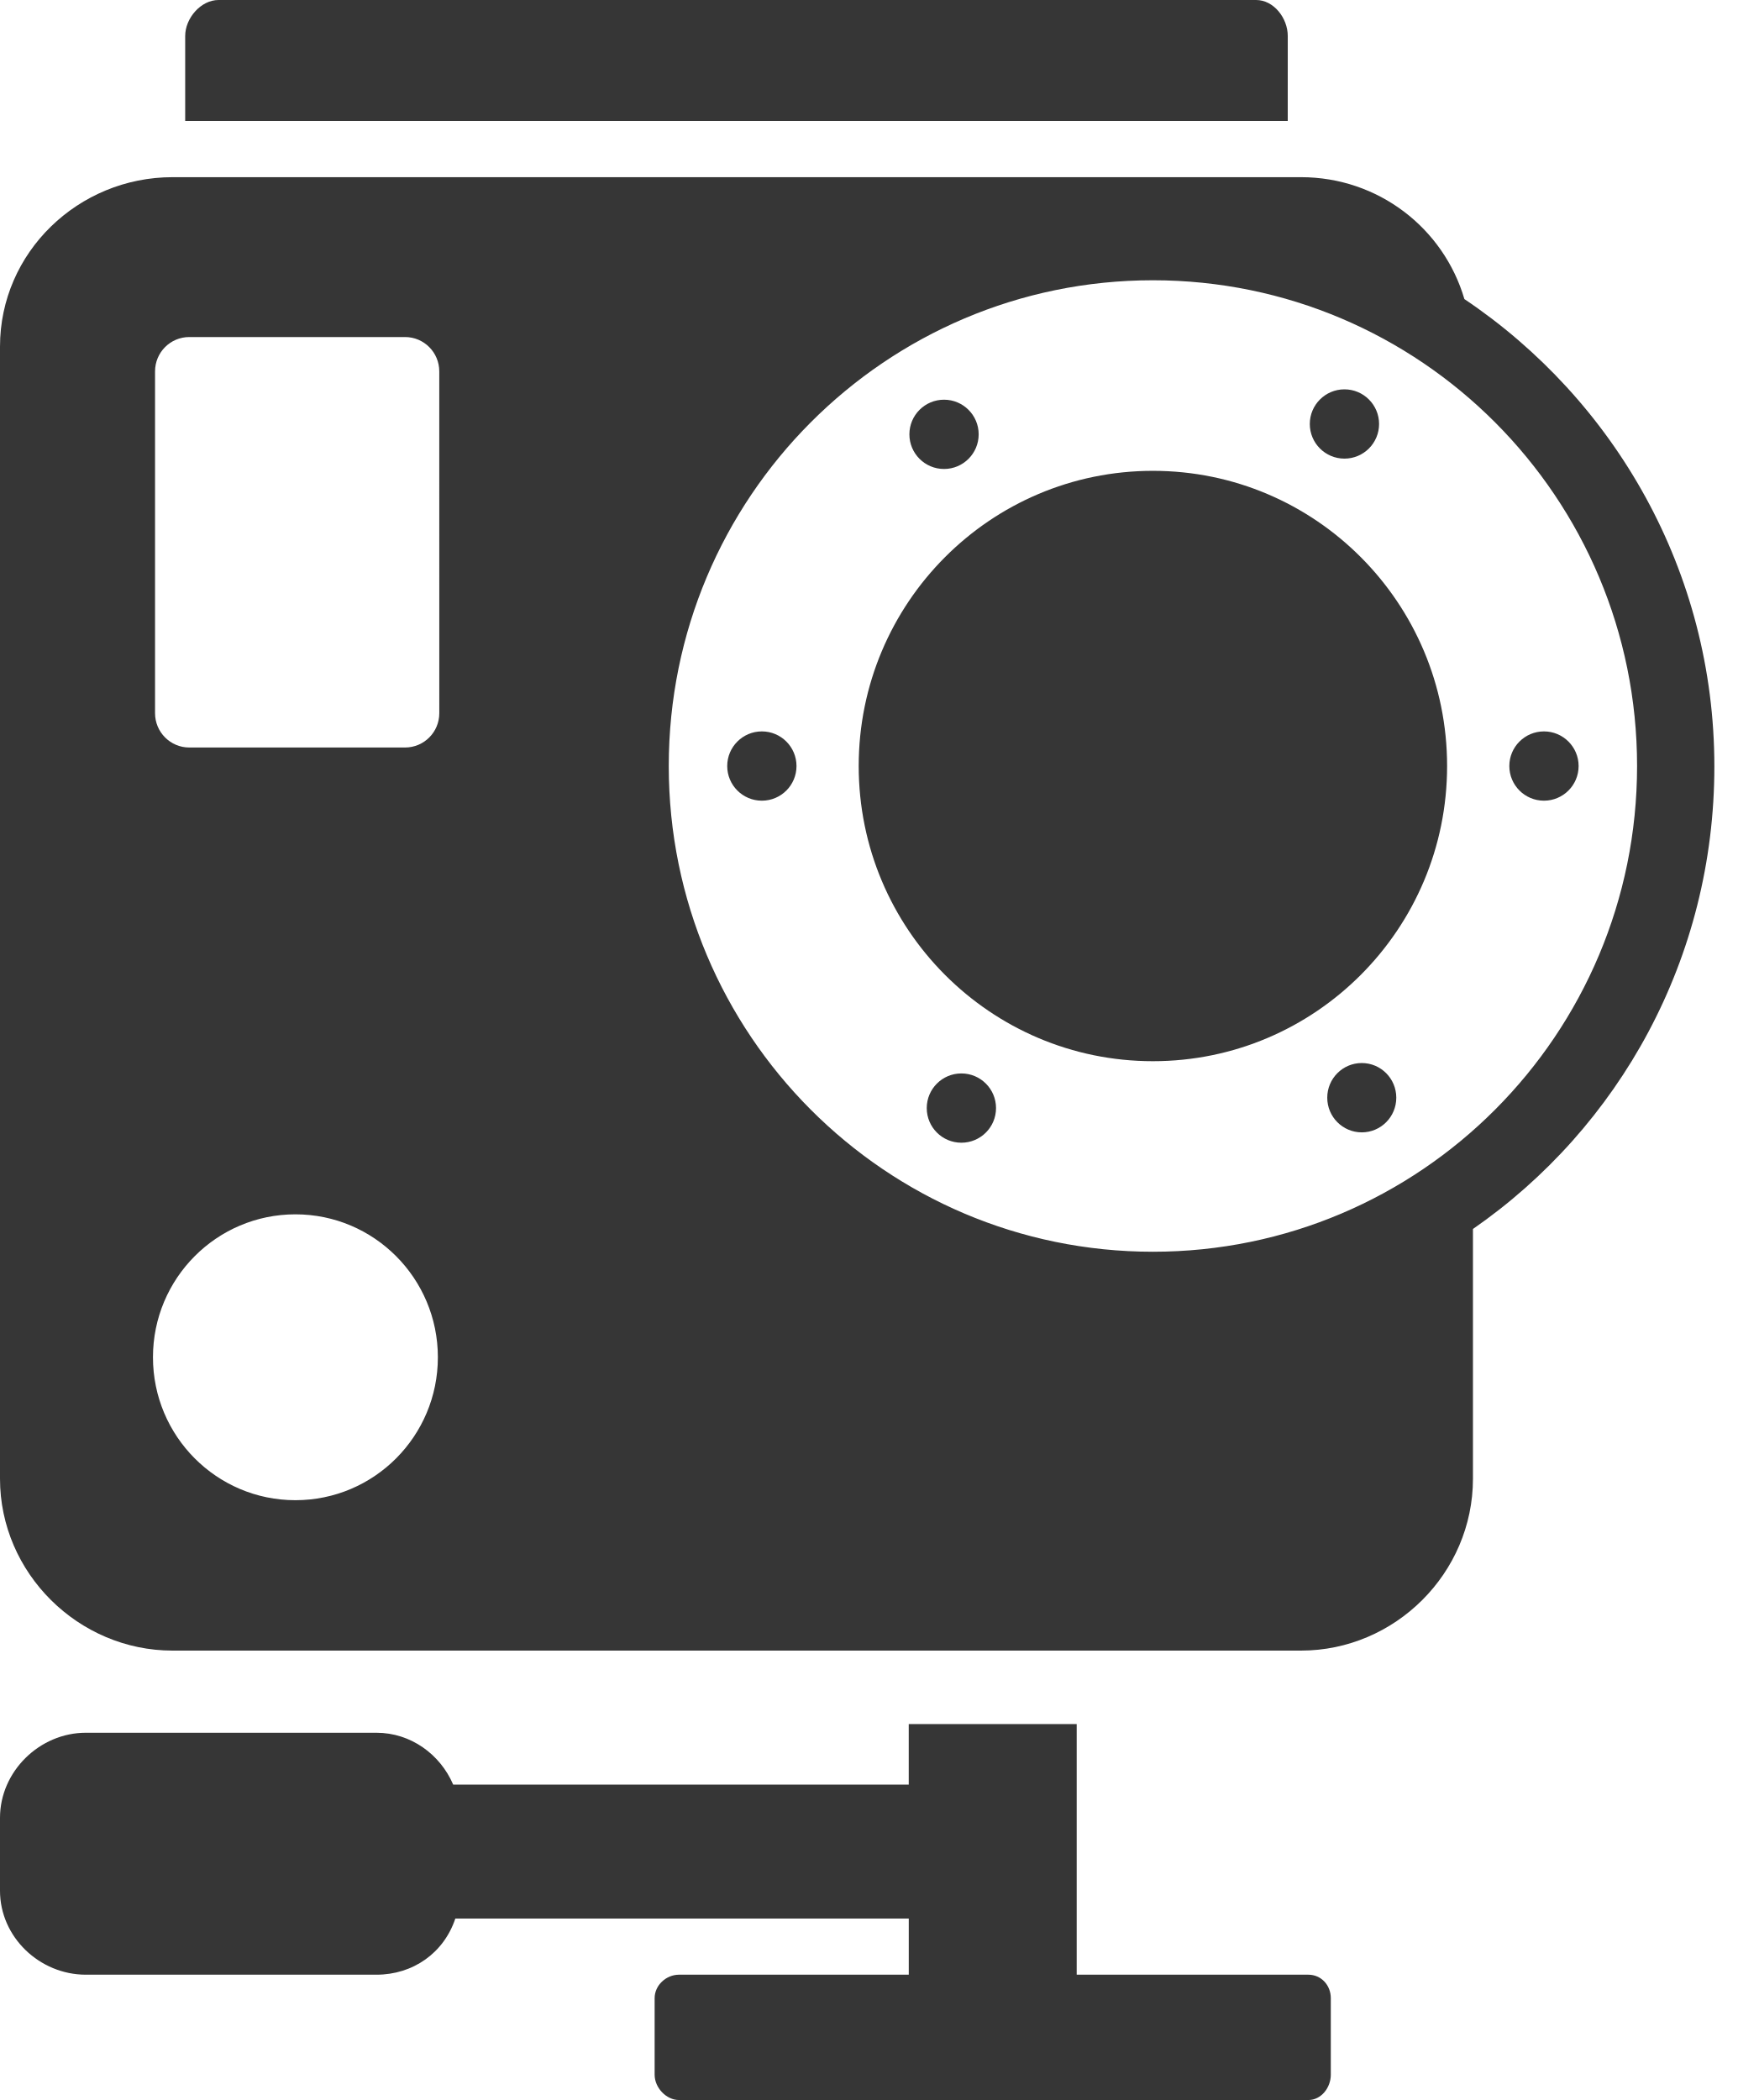
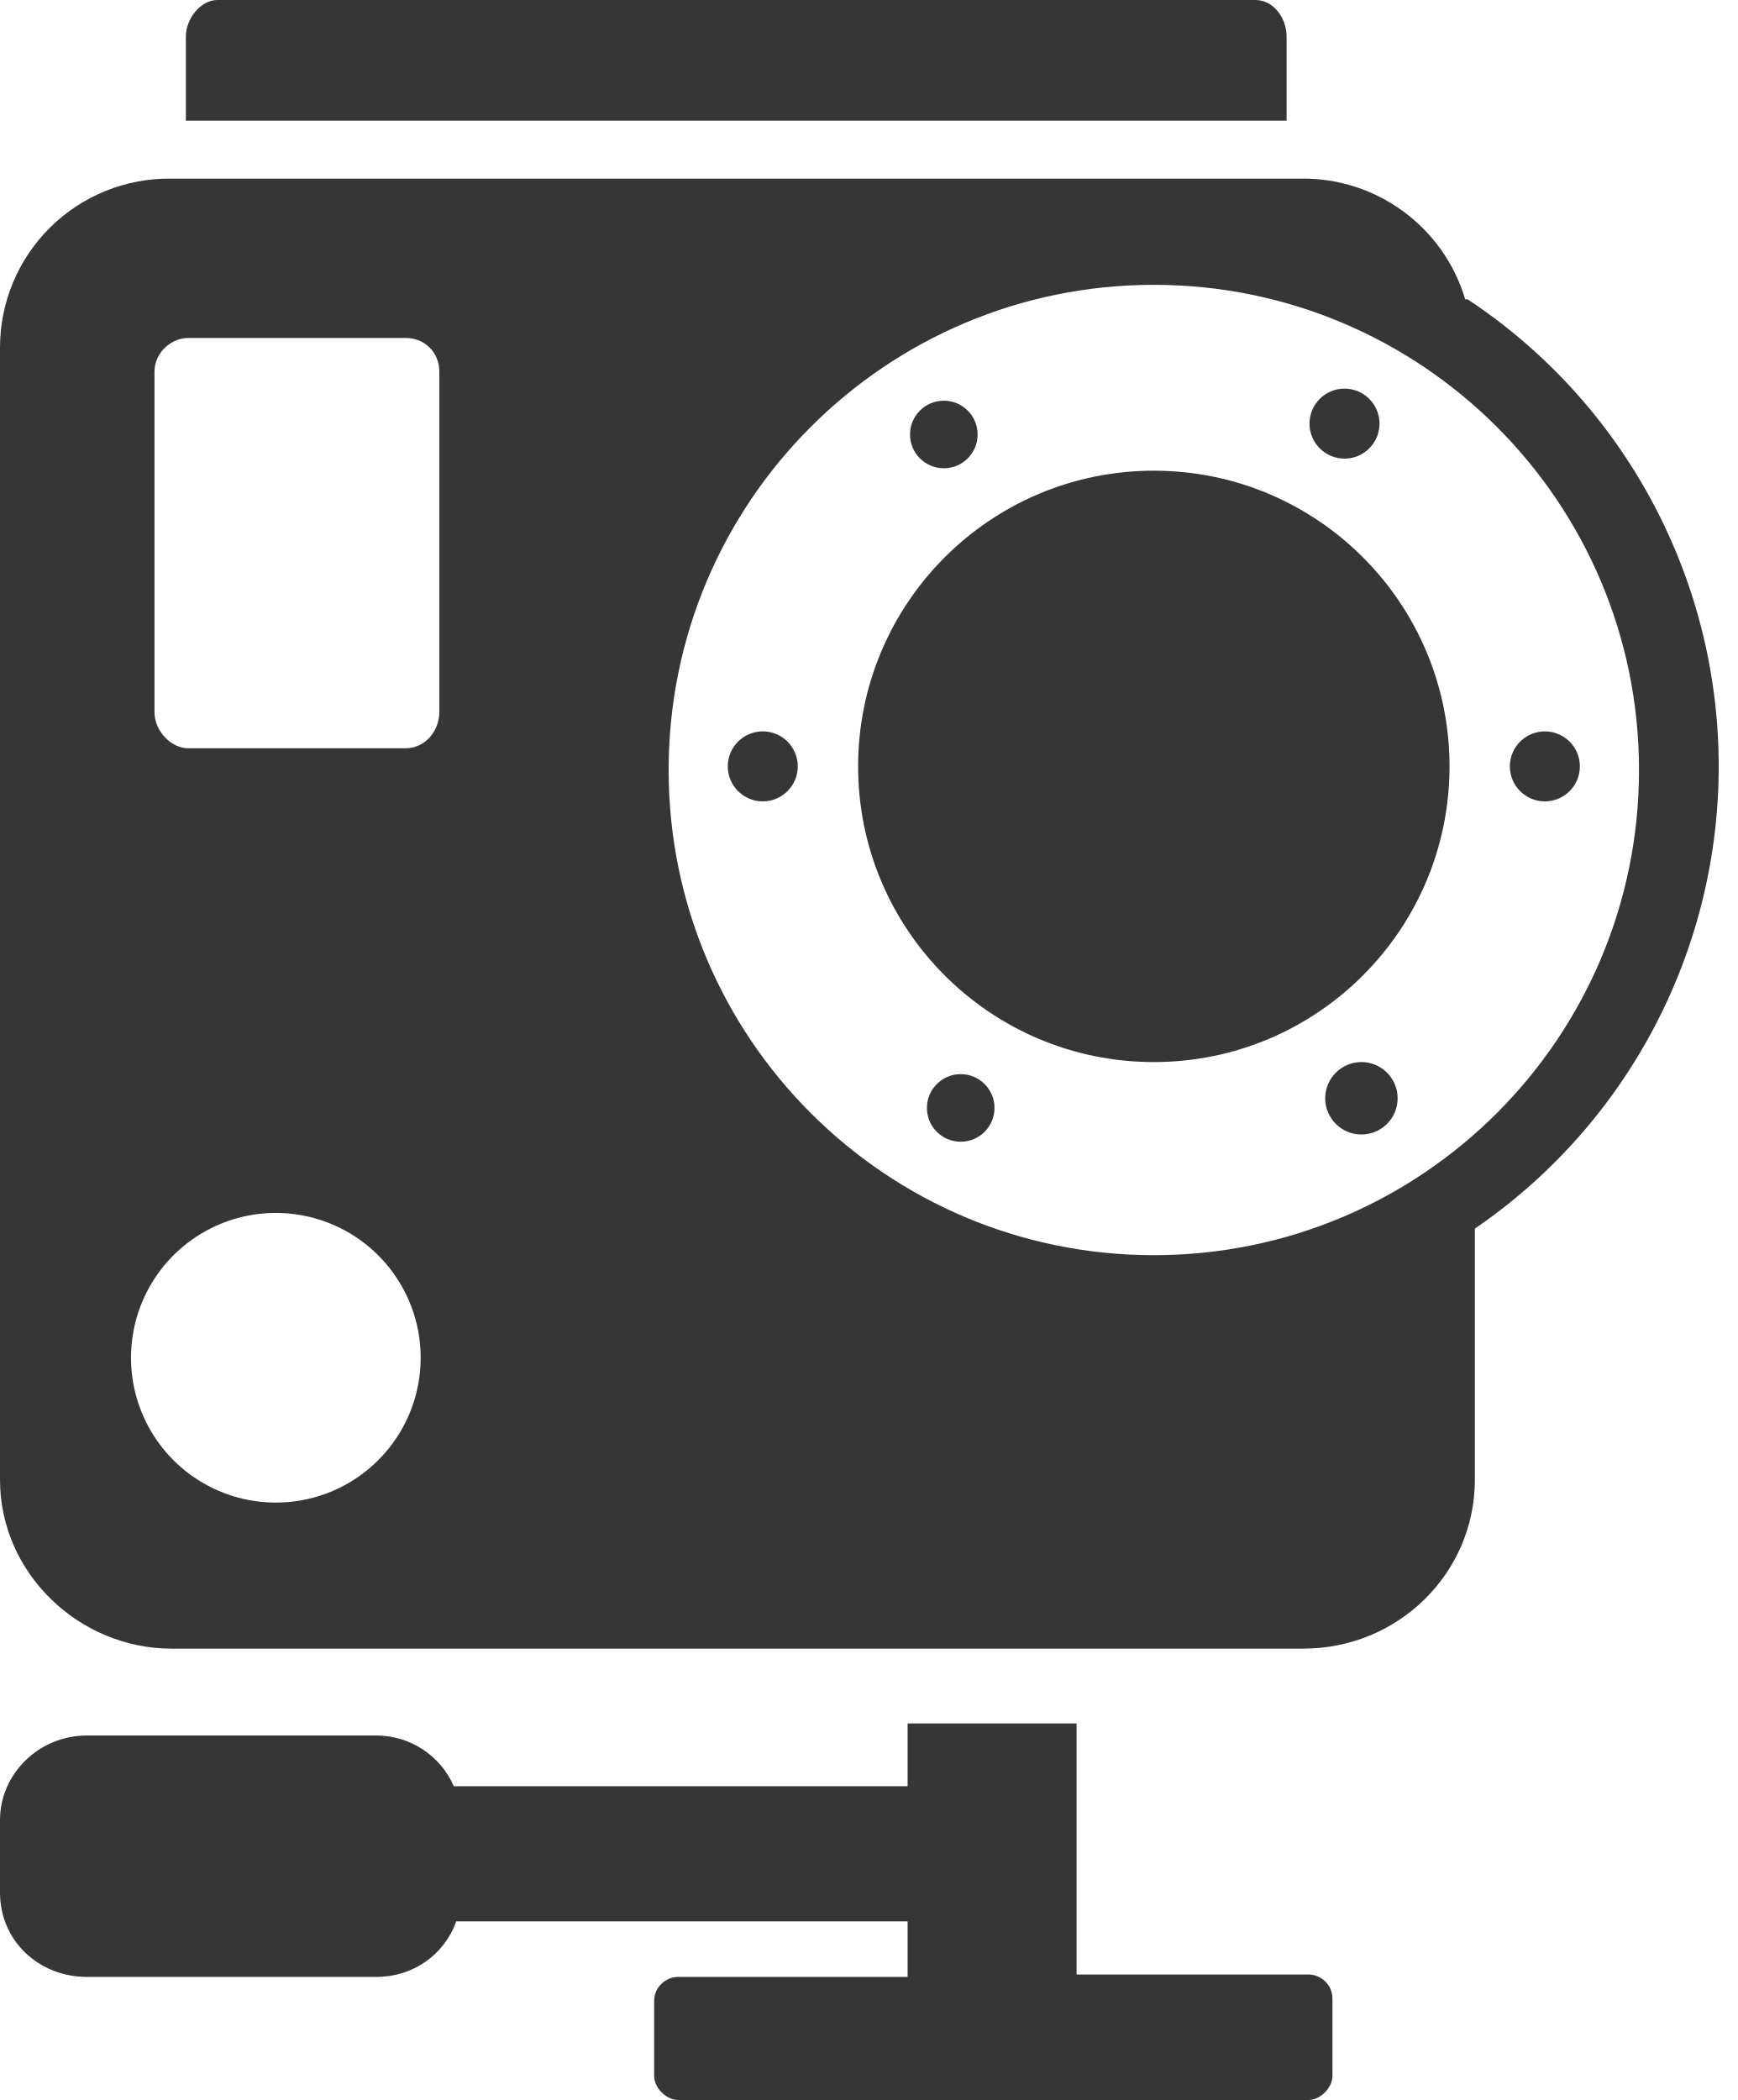
- <svg xmlns="http://www.w3.org/2000/svg" width="72" height="87" viewBox="0 0 72 87" fill="none">
-   <path d="M53.349 1.49C53.349 0.754 52.771 0 52.038 0H9.053C8.32 0 7.672 0.754 7.672 1.49V5.012H53.348L53.349 1.49Z" fill="#363636" />
-   <path d="M54.202 81.809H44.605V71.426H37.647V73.933H18.774C18.237 72.679 17.017 71.785 15.593 71.785H3.559C1.642 71.784 0 73.387 0 75.311V78.329C0 80.253 1.642 81.809 3.559 81.809H15.594C17.105 81.809 18.386 80.913 18.863 79.483H37.648V81.809H28.13C27.597 81.809 27.12 82.246 27.12 82.781V85.953C27.12 86.488 27.598 87.001 28.13 87.001H54.202C54.735 87.001 55.132 86.488 55.132 85.953V82.78C55.132 82.245 54.735 81.809 54.202 81.809Z" fill="#363636" />
-   <path d="M60.666 12.39C59.805 9.453 57.099 7.34 53.895 7.34H7.148C3.25 7.34 0 10.449 0 14.361V61.261C0 65.173 3.25 68.382 7.148 68.382H53.895C57.793 68.382 61.021 65.173 61.021 61.261V50.915C67.087 46.711 71.022 39.704 71.022 31.751C71.021 23.672 66.89 16.57 60.666 12.39ZM12.238 62.151C8.979 62.151 6.337 59.501 6.337 56.23C6.337 52.96 8.979 50.308 12.238 50.308C15.497 50.308 18.14 52.96 18.14 56.23C18.14 59.501 15.497 62.151 12.238 62.151ZM18.199 29.546C18.199 30.332 17.564 30.968 16.781 30.968H7.841C7.058 30.968 6.423 30.331 6.423 29.546V15.386C6.423 14.6 7.058 13.963 7.841 13.963H16.78C17.563 13.963 18.198 14.6 18.198 15.386L18.199 29.546ZM47.762 51.858C36.686 51.858 27.705 42.848 27.705 31.735C27.705 20.622 36.685 11.611 47.762 11.611C58.839 11.611 67.82 20.621 67.82 31.735C67.82 42.849 58.839 51.858 47.762 51.858Z" fill="#363636" />
-   <path d="M47.762 43.964C54.493 43.964 59.95 38.489 59.95 31.735C59.95 24.981 54.493 19.506 47.762 19.506C41.031 19.506 35.574 24.981 35.574 31.735C35.574 38.489 41.031 43.964 47.762 43.964Z" fill="#363636" />
-   <path d="M31.562 33.171C32.355 33.171 32.997 32.529 32.997 31.736C32.997 30.944 32.355 30.301 31.562 30.301C30.77 30.301 30.127 30.944 30.127 31.736C30.127 32.529 30.77 33.171 31.562 33.171Z" fill="#363636" />
-   <path d="M63.963 33.171C64.755 33.171 65.398 32.529 65.398 31.736C65.398 30.944 64.755 30.301 63.963 30.301C63.17 30.301 62.528 30.944 62.528 31.736C62.528 32.529 63.17 33.171 63.963 33.171Z" fill="#363636" />
-   <path d="M39.109 19.429C39.901 19.429 40.544 18.787 40.544 17.994C40.544 17.201 39.901 16.559 39.109 16.559C38.316 16.559 37.674 17.201 37.674 17.994C37.674 18.787 38.316 19.429 39.109 19.429Z" fill="#363636" />
-   <path d="M56.415 46.912C57.205 46.912 57.845 46.269 57.845 45.476C57.845 44.683 57.205 44.04 56.415 44.04C55.625 44.04 54.985 44.683 54.985 45.476C54.985 46.269 55.625 46.912 56.415 46.912Z" fill="#363636" />
-   <path d="M55.697 19C56.489 19 57.132 18.358 57.132 17.565C57.132 16.773 56.489 16.13 55.697 16.13C54.904 16.13 54.262 16.773 54.262 17.565C54.262 18.358 54.904 19 55.697 19Z" fill="#363636" />
-   <path d="M39.828 47.341C40.62 47.341 41.263 46.699 41.263 45.906C41.263 45.114 40.62 44.471 39.828 44.471C39.035 44.471 38.393 45.114 38.393 45.906C38.393 46.699 39.035 47.341 39.828 47.341Z" fill="#363636" />
+ <svg xmlns="http://www.w3.org/2000/svg" width="72" height="87" fill="none">
+   <path d="M53.3 1.5C53.3.8 52.8 0 52 0H9c-.7 0-1.3.8-1.3 1.5V5h45.6V1.5ZM54.2 81.8h-9.6V71.4h-7V74H18.8a3.5 3.5 0 0 0-3.2-2.1h-12c-2 0-3.6 1.6-3.6 3.5v3c0 2 1.6 3.5 3.6 3.5h12c1.5 0 2.8-.9 3.3-2.3h18.7v2.3h-9.5c-.5 0-1 .4-1 1V86c0 .5.5 1 1 1h26.1c.5 0 1-.5 1-1v-3.2c0-.6-.5-1-1-1ZM60.7 12.4a7 7 0 0 0-6.8-5H7.1a7 7 0 0 0-7.1 7v46.9c0 3.9 3.3 7 7.1 7H54c3.9 0 7.1-3.1 7.1-7V50.9a23.2 23.2 0 0 0-.3-38.5ZM12.2 62.2a6 6 0 1 1 0-11.9 6 6 0 0 1 0 11.9Zm6-32.7c0 .8-.6 1.5-1.4 1.5h-9c-.7 0-1.4-.7-1.4-1.5V15.4c0-.8.7-1.4 1.4-1.4h9c.8 0 1.4.6 1.4 1.4v14.1ZM47.8 52a20 20 0 1 1 0-40.2 20 20 0 0 1 0 40.2Z" fill="#363636" />
+   <path d="M47.8 44a12.2 12.2 0 1 0 0-24.5 12.2 12.2 0 0 0 0 24.5ZM31.6 33.2a1.4 1.4 0 1 0 0-2.9 1.4 1.4 0 0 0 0 2.9ZM64 33.2a1.4 1.4 0 1 0 0-2.9 1.4 1.4 0 0 0 0 2.9ZM39.1 19.4a1.4 1.4 0 1 0 0-2.8 1.4 1.4 0 0 0 0 2.8ZM56.4 47a1.4 1.4 0 1 0 0-3 1.4 1.4 0 0 0 0 3ZM55.7 19a1.4 1.4 0 1 0 0-2.9 1.4 1.4 0 0 0 0 2.9ZM39.8 47.3a1.4 1.4 0 1 0 0-2.8 1.4 1.4 0 0 0 0 2.8Z" fill="#363636" />
</svg>
